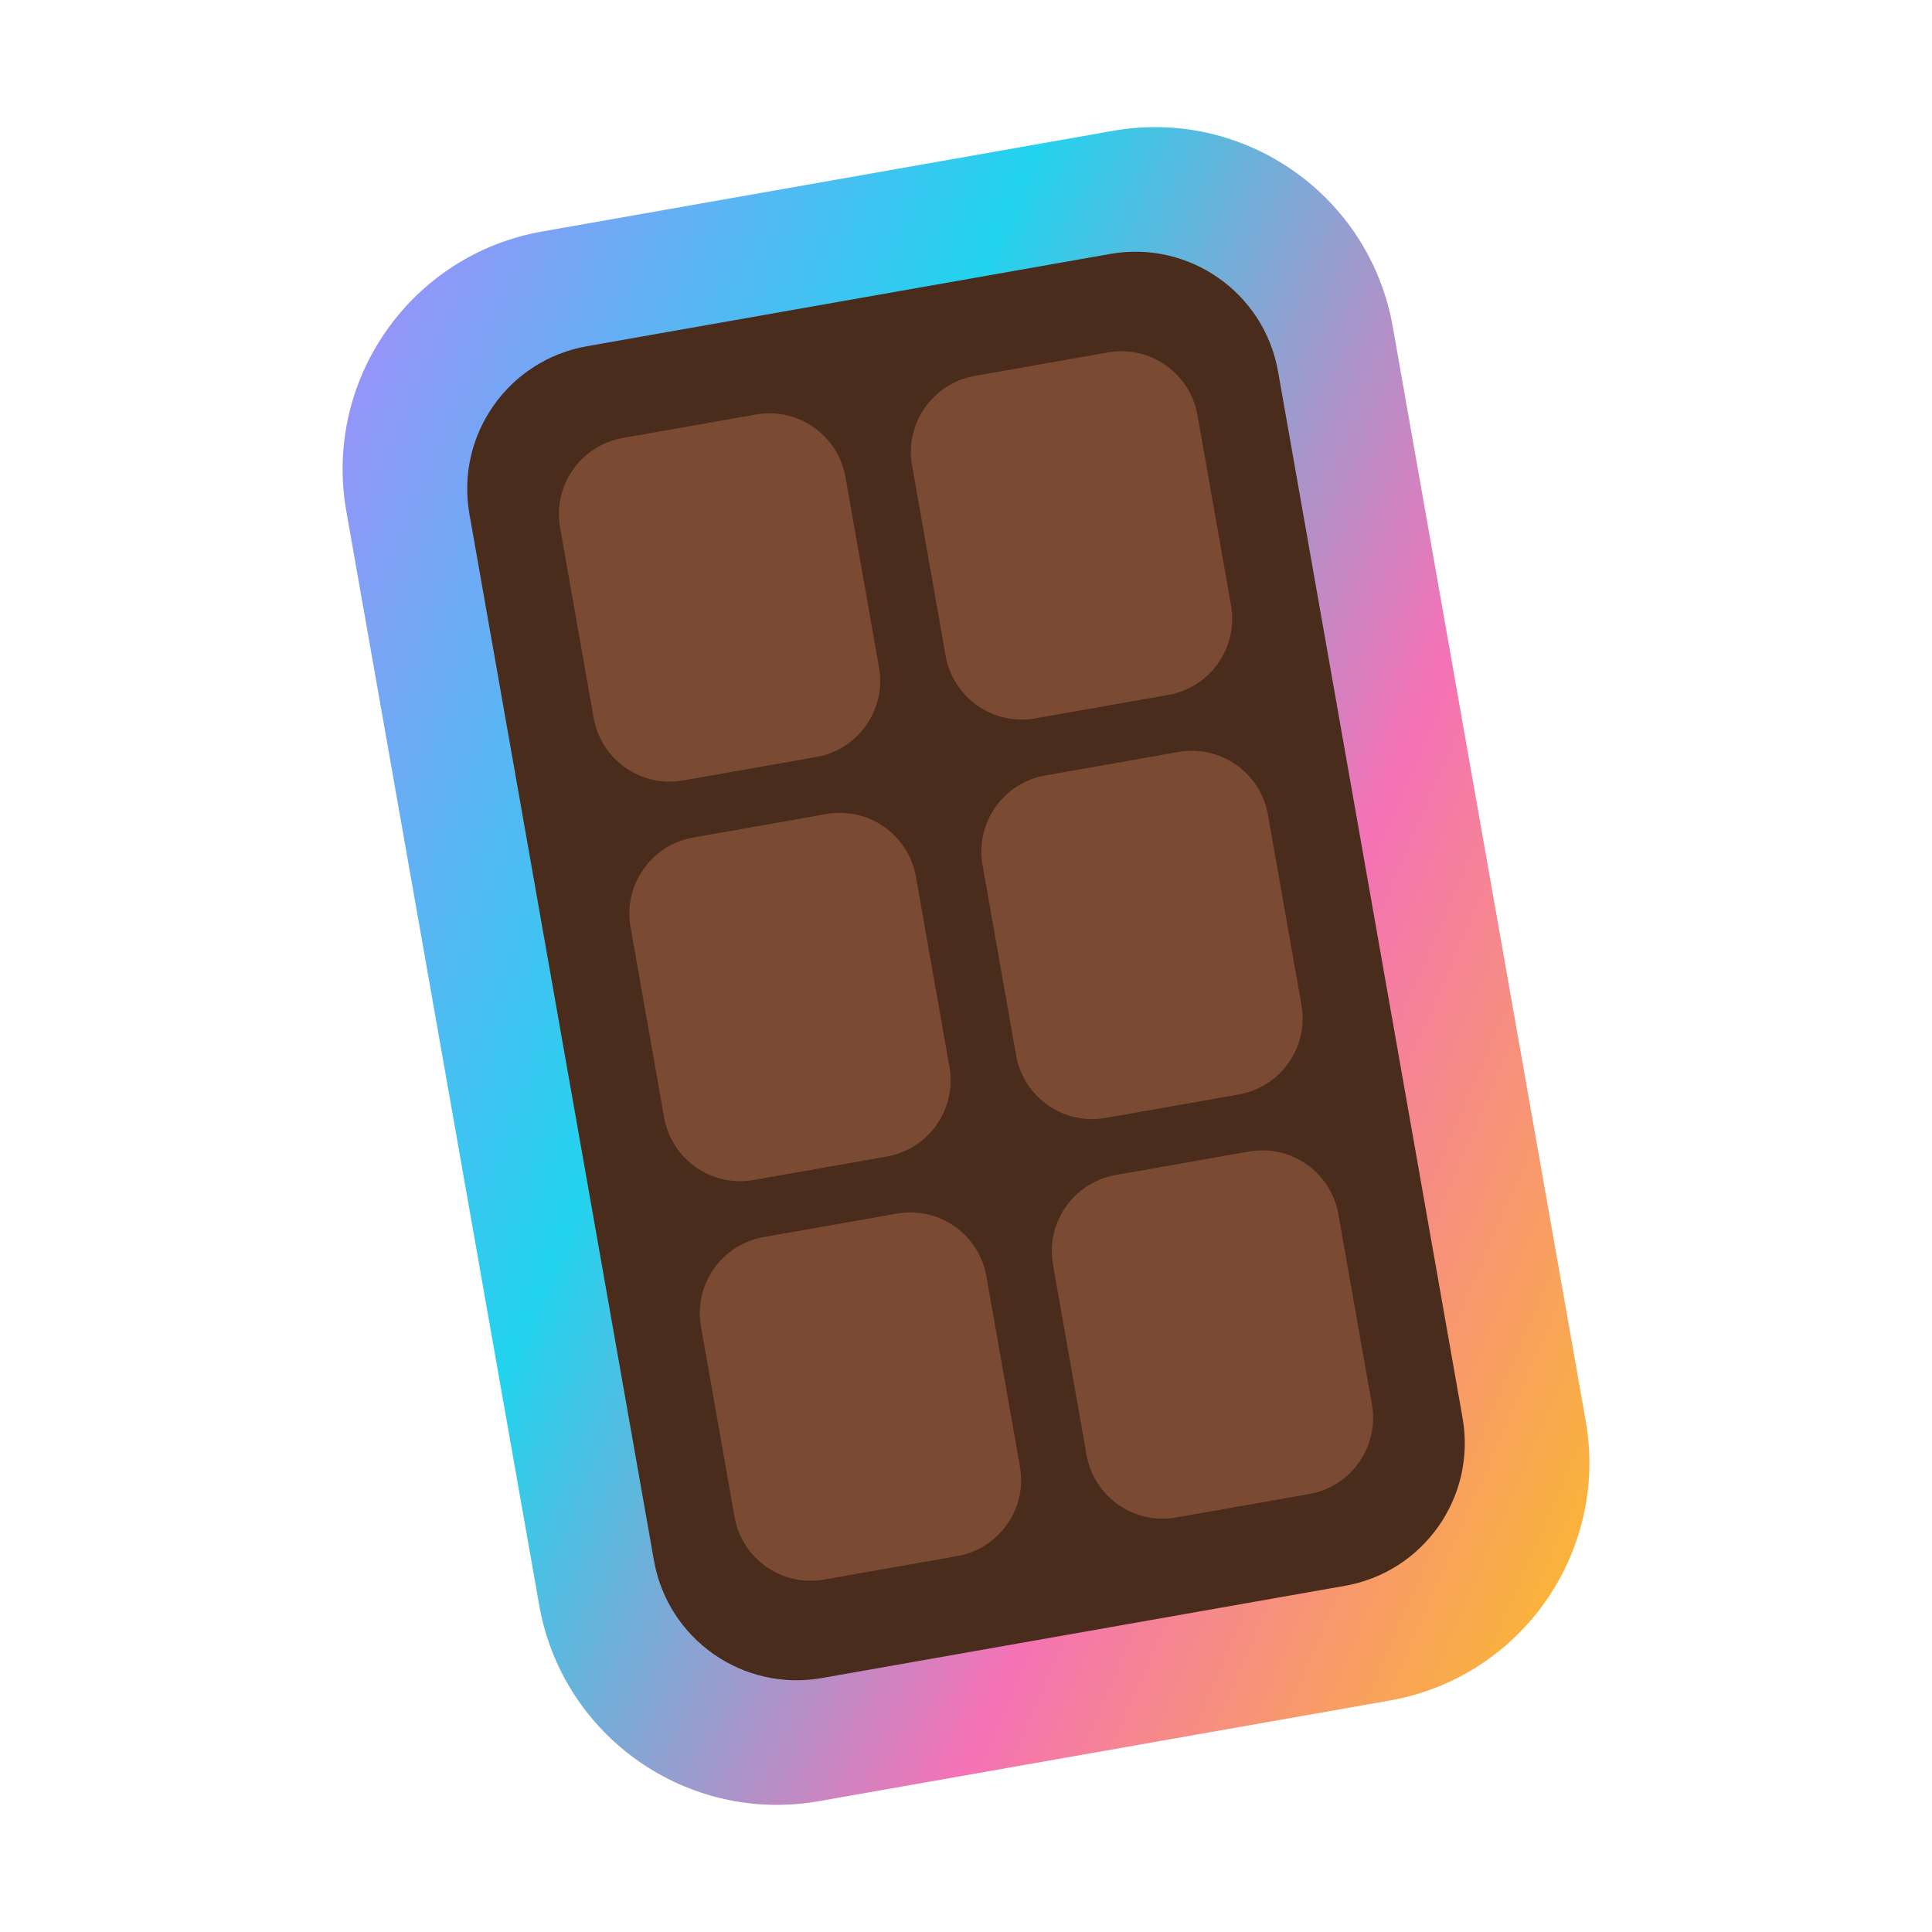
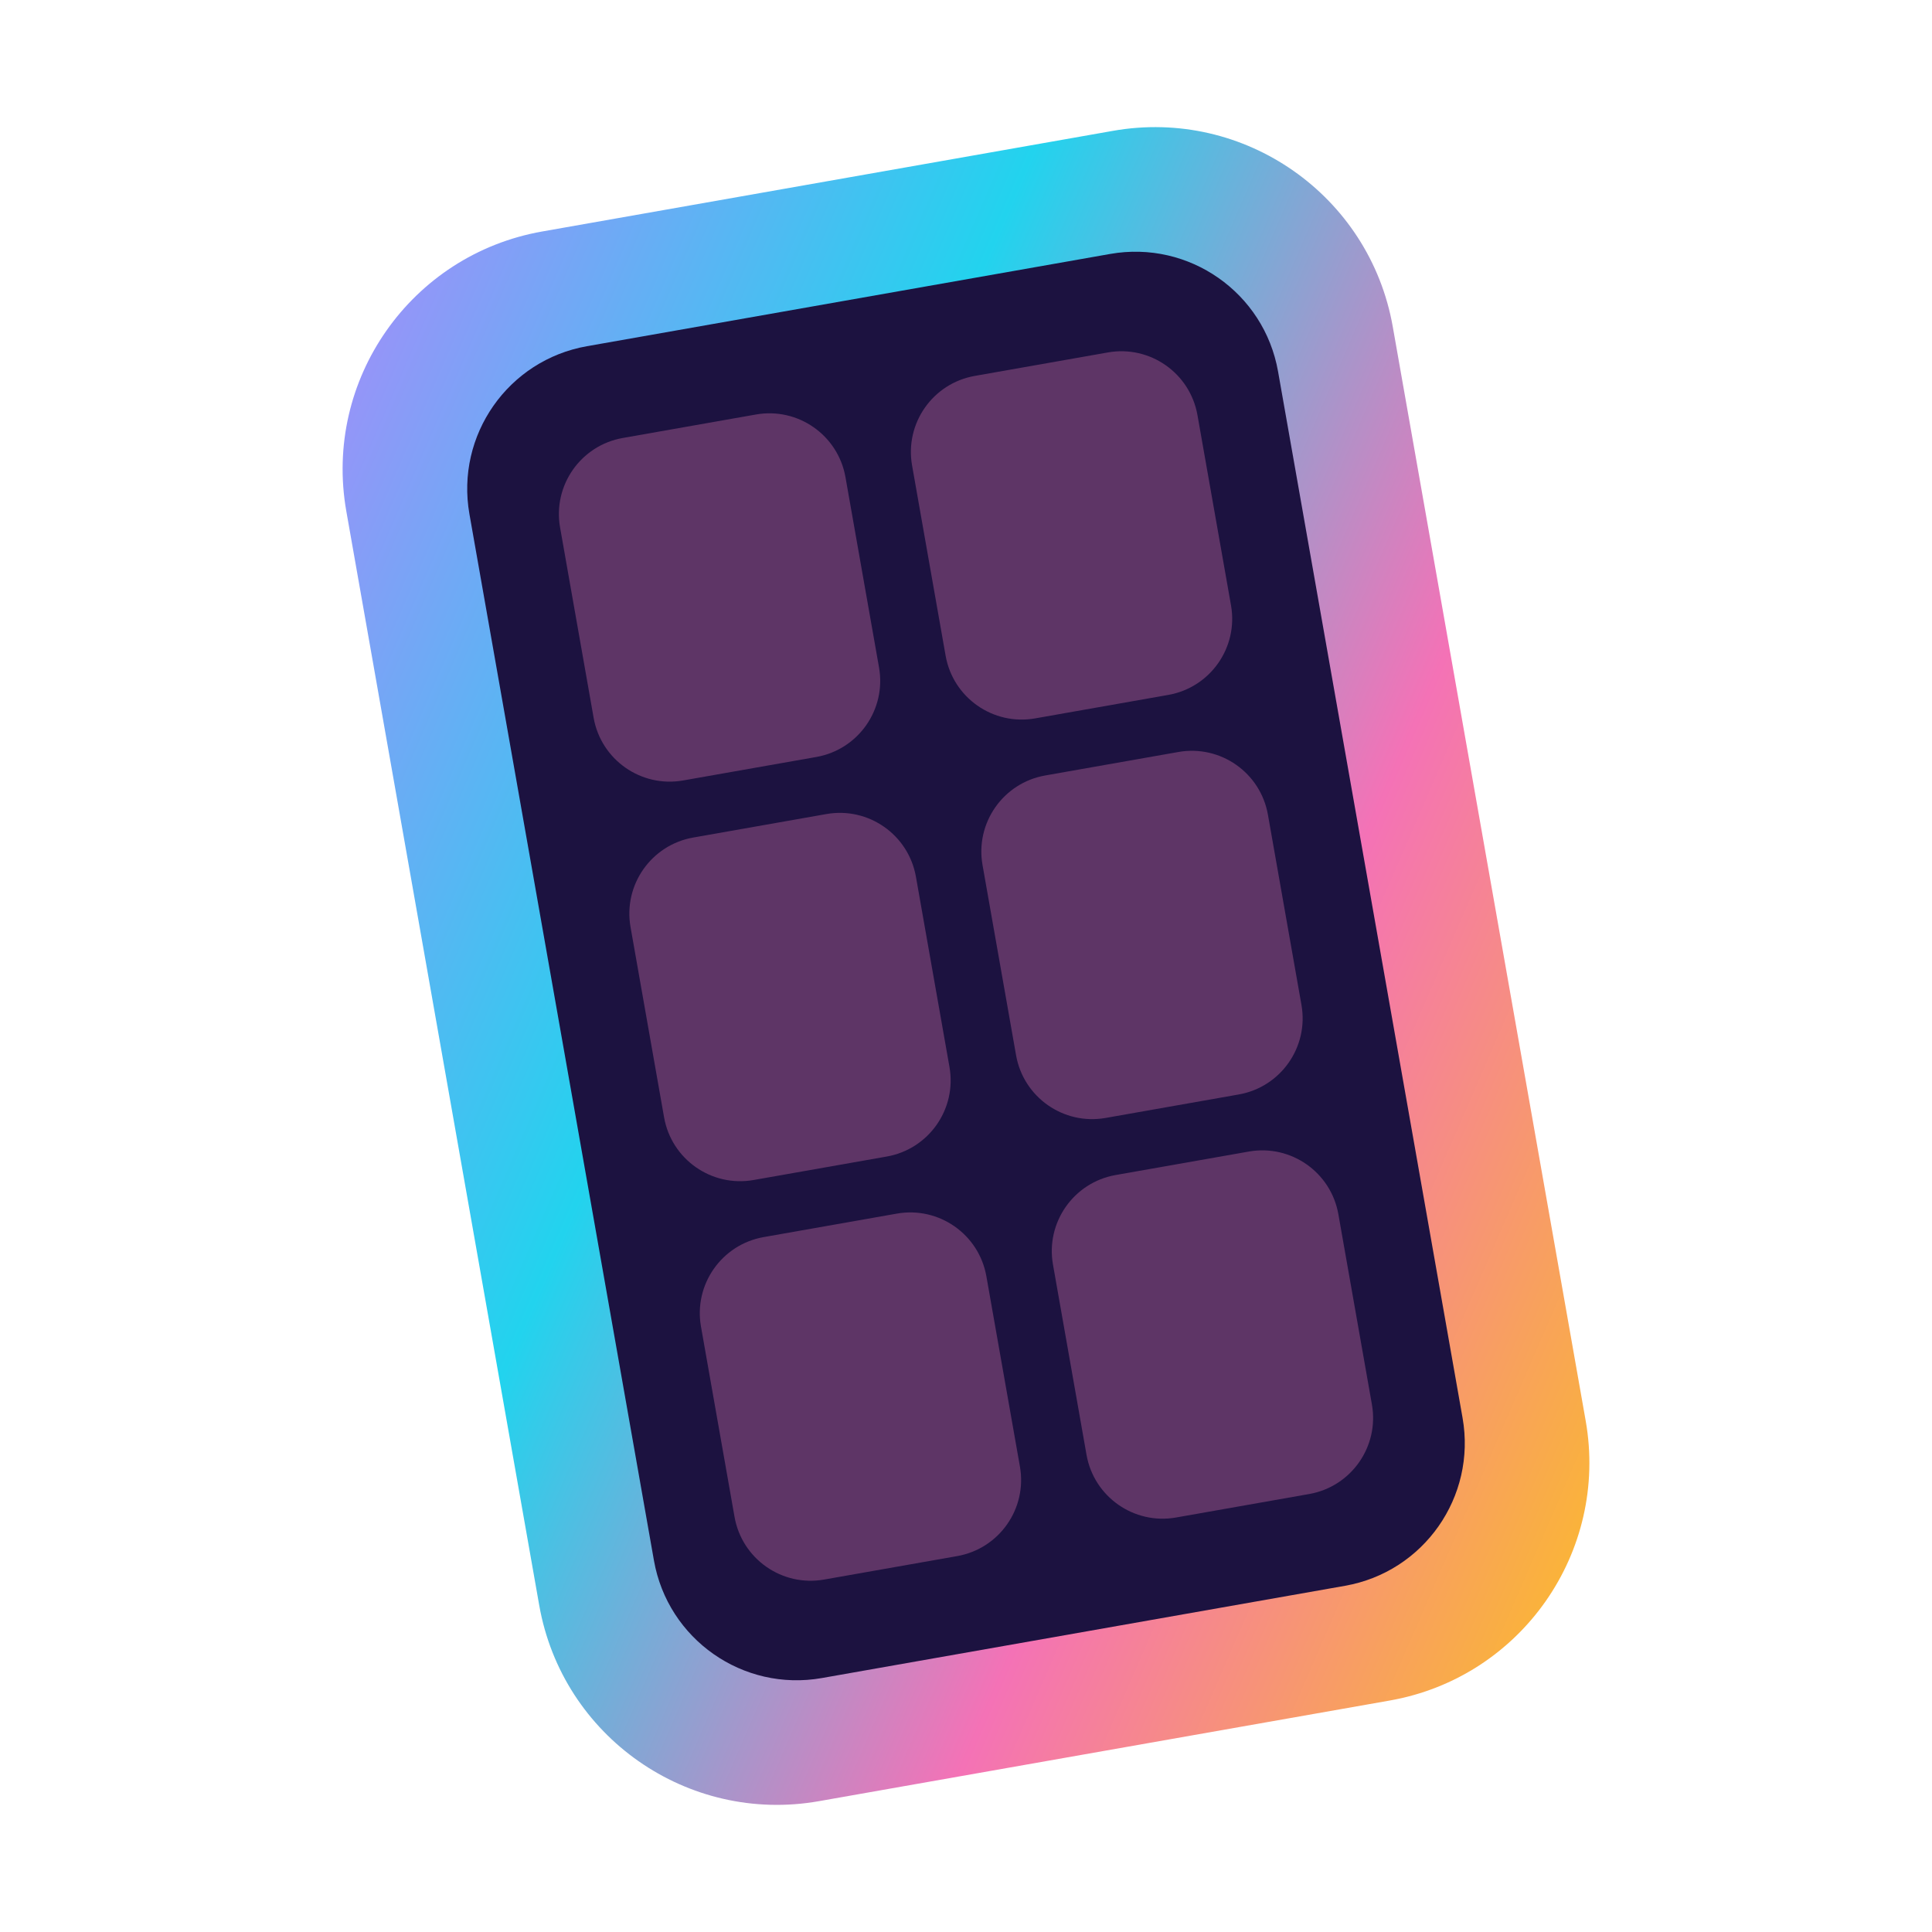
<svg xmlns="http://www.w3.org/2000/svg" viewBox="0 0 40 40">
  <defs>
    <linearGradient id="h" x1="0" y1="0" x2="1" y2="1">
      <stop offset="0" stop-color="#A78BFA" />
      <stop offset=".35" stop-color="#22D3EE" />
      <stop offset=".68" stop-color="#F472B6" />
      <stop offset="1" stop-color="#FBBF24" />
    </linearGradient>
  </defs>
  <g transform="rotate(-10 20 20)">
    <rect x="9" y="3.5" width="22" height="33" rx="5" fill="url(#h)" />
-     <rect x="11.5" y="6" width="17" height="28" rx="3" fill="#4A2C1D" />
-     <g fill="#7A4A33">
+     <rect x="11.5" y="6" width="17" height="28" rx="3" fill="#1C1240" />
+     <g fill="#5E3566">
      <rect x="13.3" y="8" width="6" height="7.2" rx="1.6" />
      <rect x="20.7" y="8" width="6" height="7.2" rx="1.6" />
      <rect x="13.3" y="16.4" width="6" height="7.2" rx="1.6" />
      <rect x="20.7" y="16.4" width="6" height="7.2" rx="1.6" />
      <rect x="13.3" y="24.8" width="6" height="7.2" rx="1.6" />
      <rect x="20.7" y="24.8" width="6" height="7.2" rx="1.6" />
    </g>
  </g>
</svg>
